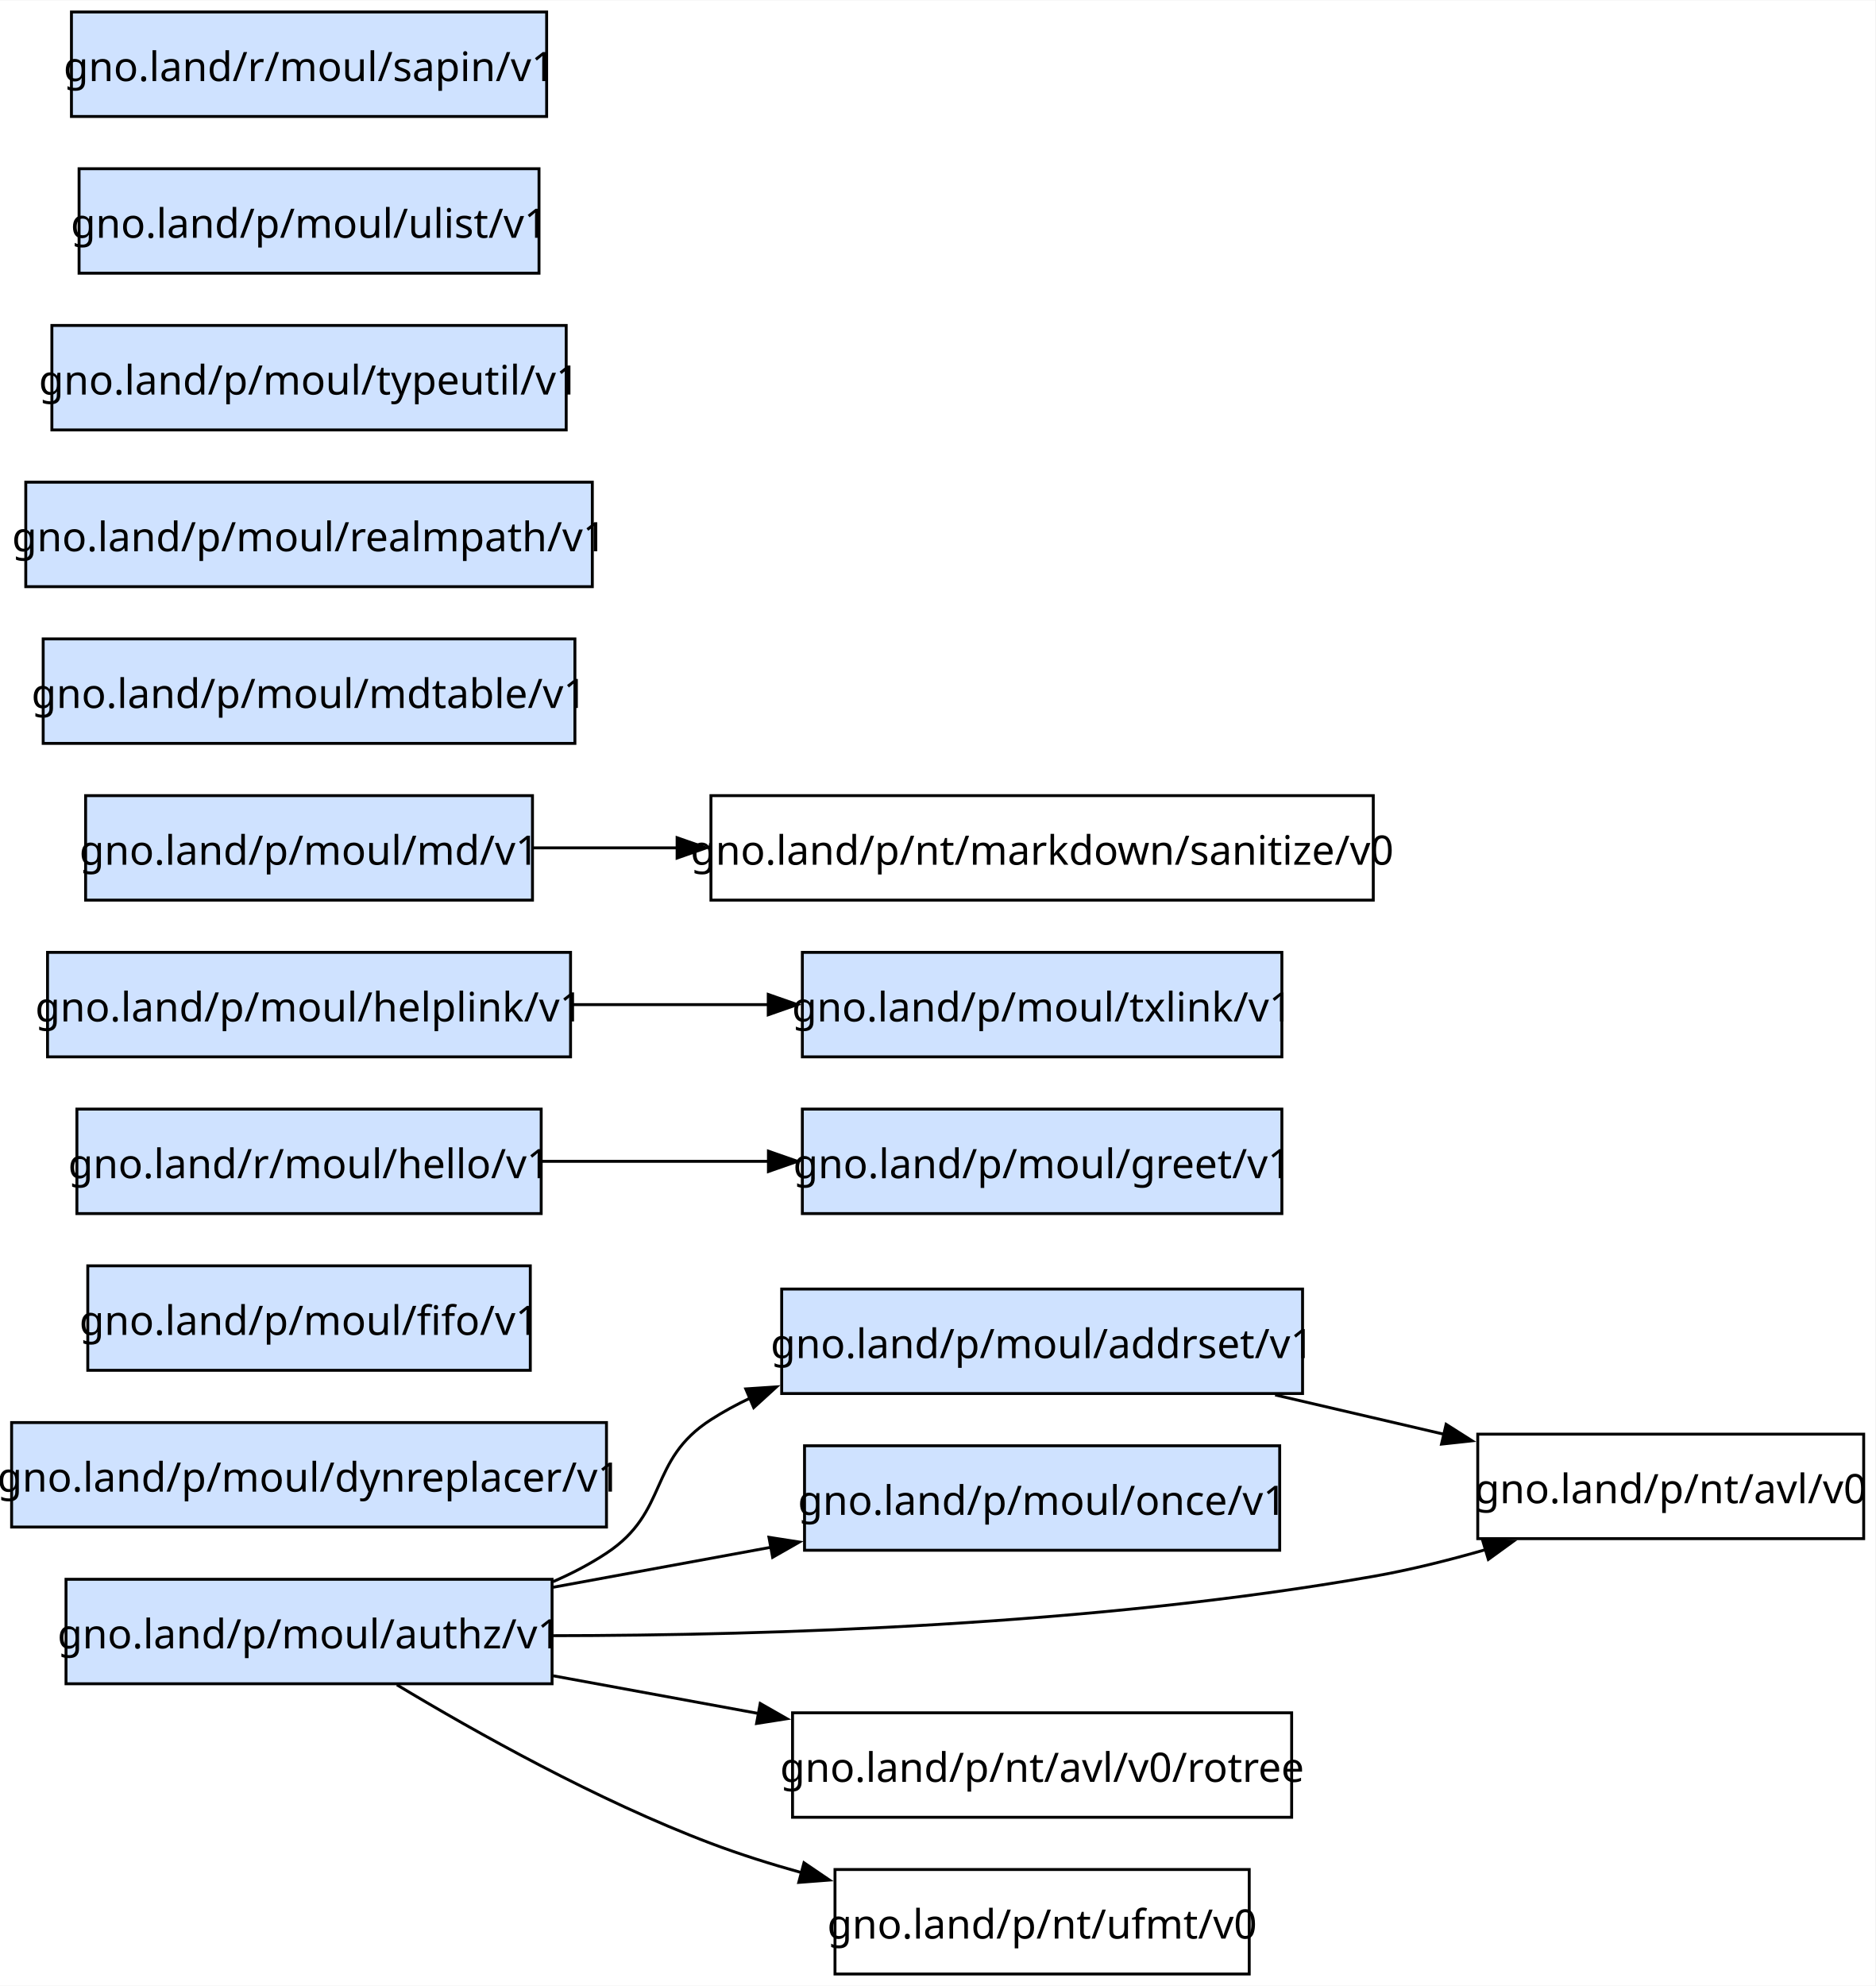
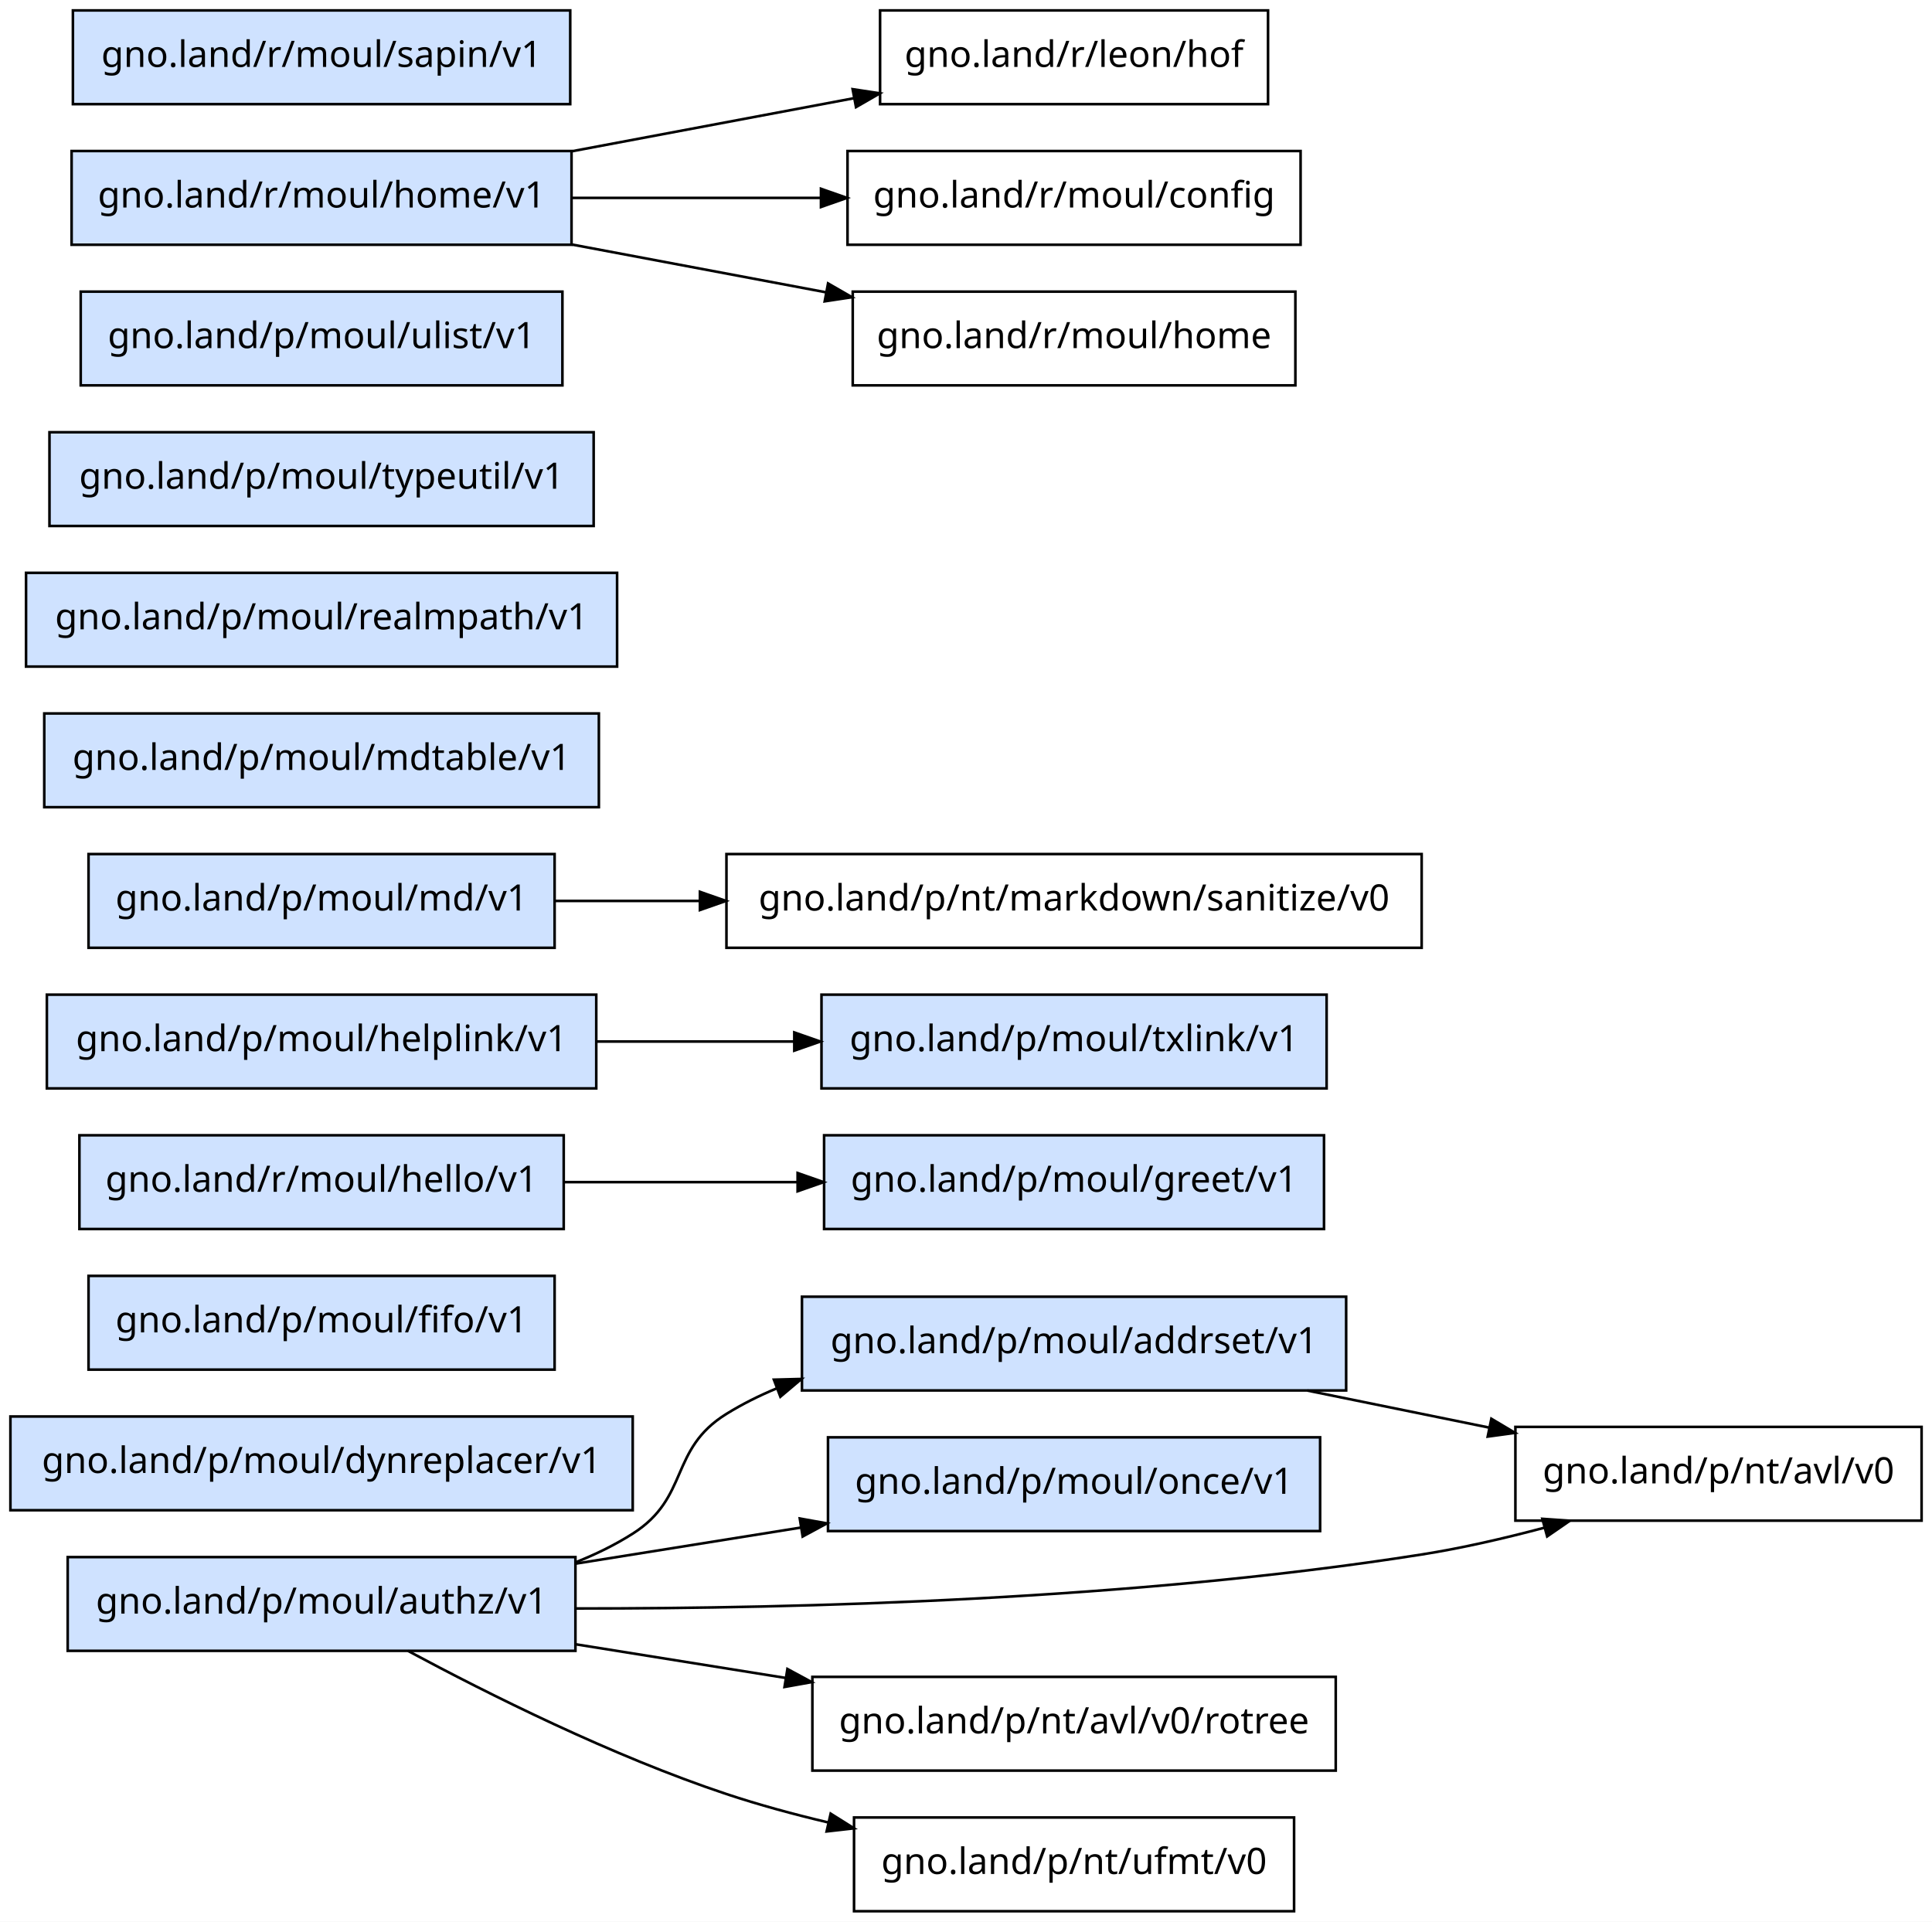
- <svg xmlns="http://www.w3.org/2000/svg" width="646pt" height="684pt" viewBox="0.00 0.00 646.25 684.00">
-   <g id="graph0" class="graph" transform="scale(1 1) rotate(0) translate(4 680)">
-     <polygon fill="white" stroke="none" points="-4,4 -4,-680 642.25,-680 642.25,4 -4,4" />
+ <svg xmlns="http://www.w3.org/2000/svg" width="742pt" height="738pt" viewBox="0.00 0.00 742.00 738.00">
+   <g id="graph0" class="graph" transform="scale(1 1) rotate(0) translate(4 734)">
+     <polygon fill="white" stroke="transparent" points="-4,4 -4,-734 738,-734 738,4 -4,4" />
    <g id="node1" class="node">
-       <polygon fill="#cfe2ff" stroke="black" points="444.88,-236 265.38,-236 265.38,-200 444.88,-200 444.88,-236" />
-       <text text-anchor="middle" x="355.12" y="-212.2" font-family="sans-serif" font-size="14.00">gno.land/p/moul/addrset/v1</text>
+       <polygon fill="#cfe2ff" stroke="black" points="513,-236 304,-236 304,-200 513,-200 513,-236" />
+       <text text-anchor="middle" x="408.5" y="-214.3" font-family="sans-serif" font-size="14.00">gno.land/p/moul/addrset/v1</text>
+     </g>
+     <g id="node17" class="node">
+       <polygon fill="none" stroke="black" points="734,-186 578,-186 578,-150 734,-150 734,-186" />
+       <text text-anchor="middle" x="656" y="-164.3" font-family="sans-serif" font-size="14.00">gno.land/p/nt/avl/v0</text>
+     </g>
+     <g id="edge1" class="edge">
+       <path fill="none" stroke="black" d="M498.13,-199.95C520.86,-195.32 545.29,-190.34 567.94,-185.73" />
+       <polygon fill="black" stroke="black" points="568.77,-189.13 577.87,-183.71 567.37,-182.28 568.77,-189.13" />
+     </g>
+     <g id="node2" class="node">
+       <polygon fill="#cfe2ff" stroke="black" points="217,-136 22,-136 22,-100 217,-100 217,-136" />
+       <text text-anchor="middle" x="119.5" y="-114.3" font-family="sans-serif" font-size="14.00">gno.land/p/moul/authz/v1</text>
+     </g>
+     <g id="edge2" class="edge">
+       <path fill="none" stroke="black" d="M217.21,-134.05C224.86,-137.09 232.23,-140.7 239,-145 260.92,-158.91 252.92,-177.34 275,-191 281.11,-194.78 287.65,-198.04 294.43,-200.85" />
+       <polygon fill="black" stroke="black" points="293.22,-204.14 303.81,-204.42 295.71,-197.59 293.22,-204.14" />
+     </g>
+     <g id="node9" class="node">
+       <polygon fill="#cfe2ff" stroke="black" points="503,-182 314,-182 314,-146 503,-146 503,-182" />
+       <text text-anchor="middle" x="408.5" y="-160.3" font-family="sans-serif" font-size="14.00">gno.land/p/moul/once/v1</text>
+     </g>
+     <g id="edge3" class="edge">
+       <path fill="none" stroke="black" d="M217.26,-133.51C245.07,-137.97 275.5,-142.84 303.71,-147.36" />
+       <polygon fill="black" stroke="black" points="303.16,-150.82 313.59,-148.95 304.27,-143.91 303.16,-150.82" />
+     </g>
+     <g id="edge4" class="edge">
+       <path fill="none" stroke="black" d="M217.37,-116.27C303.2,-116.19 431.66,-119.6 542,-137 557.41,-139.43 573.73,-143.19 589.03,-147.26" />
+       <polygon fill="black" stroke="black" points="588.35,-150.7 598.92,-149.97 590.2,-143.95 588.35,-150.7" />
+     </g>
+     <g id="node18" class="node">
+       <polygon fill="none" stroke="black" points="509,-90 308,-90 308,-54 509,-54 509,-90" />
+       <text text-anchor="middle" x="408.5" y="-68.3" font-family="sans-serif" font-size="14.00">gno.land/p/nt/avl/v0/rotree</text>
+     </g>
+     <g id="edge5" class="edge">
+       <path fill="none" stroke="black" d="M217.26,-102.49C243.09,-98.35 271.19,-93.85 297.67,-89.6" />
+       <polygon fill="black" stroke="black" points="298.41,-93.03 307.73,-87.99 297.3,-86.12 298.41,-93.03" />
+     </g>
+     <g id="node19" class="node">
+       <polygon fill="none" stroke="black" points="493,-36 324,-36 324,0 493,0 493,-36" />
+       <text text-anchor="middle" x="408.5" y="-14.3" font-family="sans-serif" font-size="14.00">gno.land/p/nt/ufmt/v0</text>
+     </g>
+     <g id="edge6" class="edge">
+       <path fill="none" stroke="black" d="M152.71,-99.97C183.32,-83.52 231.09,-59.61 275,-45 287.43,-40.87 300.73,-37.25 313.93,-34.13" />
+       <polygon fill="black" stroke="black" points="315.02,-37.47 324,-31.83 313.47,-30.64 315.02,-37.47" />
+     </g>
+     <g id="node3" class="node">
+       <polygon fill="#cfe2ff" stroke="black" points="239,-190 0,-190 0,-154 239,-154 239,-190" />
+       <text text-anchor="middle" x="119.5" y="-168.3" font-family="sans-serif" font-size="14.00">gno.land/p/moul/dynreplacer/v1</text>
+     </g>
+     <g id="node4" class="node">
+       <polygon fill="#cfe2ff" stroke="black" points="209,-244 30,-244 30,-208 209,-208 209,-244" />
+       <text text-anchor="middle" x="119.5" y="-222.3" font-family="sans-serif" font-size="14.00">gno.land/p/moul/fifo/v1</text>
+     </g>
+     <g id="node5" class="node">
+       <polygon fill="#cfe2ff" stroke="black" points="504.5,-298 312.5,-298 312.5,-262 504.5,-262 504.5,-298" />
+       <text text-anchor="middle" x="408.5" y="-276.3" font-family="sans-serif" font-size="14.00">gno.land/p/moul/greet/v1</text>
+     </g>
+     <g id="node6" class="node">
+       <polygon fill="#cfe2ff" stroke="black" points="225,-352 14,-352 14,-316 225,-316 225,-352" />
+       <text text-anchor="middle" x="119.5" y="-330.3" font-family="sans-serif" font-size="14.00">gno.land/p/moul/helplink/v1</text>
+     </g>
+     <g id="node11" class="node">
+       <polygon fill="#cfe2ff" stroke="black" points="505.5,-352 311.5,-352 311.5,-316 505.5,-316 505.5,-352" />
+       <text text-anchor="middle" x="408.5" y="-330.3" font-family="sans-serif" font-size="14.00">gno.land/p/moul/txlink/v1</text>
+     </g>
+     <g id="edge7" class="edge">
+       <path fill="none" stroke="black" d="M225.33,-334C249.96,-334 276.23,-334 300.94,-334" />
+       <polygon fill="black" stroke="black" points="301.05,-337.5 311.05,-334 301.05,-330.5 301.05,-337.5" />
+     </g>
+     <g id="node7" class="node">
+       <polygon fill="#cfe2ff" stroke="black" points="209,-406 30,-406 30,-370 209,-370 209,-406" />
+       <text text-anchor="middle" x="119.5" y="-384.3" font-family="sans-serif" font-size="14.00">gno.land/p/moul/md/v1</text>
+     </g>
+     <g id="node20" class="node">
+       <polygon fill="none" stroke="black" points="542,-406 275,-406 275,-370 542,-370 542,-406" />
+       <text text-anchor="middle" x="408.5" y="-384.3" font-family="sans-serif" font-size="14.00">gno.land/p/nt/markdown/sanitize/v0</text>
+     </g>
+     <g id="edge8" class="edge">
+       <path fill="none" stroke="black" d="M209.34,-388C226.93,-388 245.8,-388 264.65,-388" />
+       <polygon fill="black" stroke="black" points="264.81,-391.5 274.81,-388 264.81,-384.5 264.81,-391.5" />
+     </g>
+     <g id="node8" class="node">
+       <polygon fill="#cfe2ff" stroke="black" points="226,-460 13,-460 13,-424 226,-424 226,-460" />
+       <text text-anchor="middle" x="119.5" y="-438.3" font-family="sans-serif" font-size="14.00">gno.land/p/moul/mdtable/v1</text>
+     </g>
+     <g id="node10" class="node">
+       <polygon fill="#cfe2ff" stroke="black" points="233,-514 6,-514 6,-478 233,-478 233,-514" />
+       <text text-anchor="middle" x="119.5" y="-492.3" font-family="sans-serif" font-size="14.00">gno.land/p/moul/realmpath/v1</text>
+     </g>
+     <g id="node12" class="node">
+       <polygon fill="#cfe2ff" stroke="black" points="224,-568 15,-568 15,-532 224,-532 224,-568" />
+       <text text-anchor="middle" x="119.5" y="-546.3" font-family="sans-serif" font-size="14.00">gno.land/p/moul/typeutil/v1</text>
+     </g>
+     <g id="node13" class="node">
+       <polygon fill="#cfe2ff" stroke="black" points="212,-622 27,-622 27,-586 212,-586 212,-622" />
+       <text text-anchor="middle" x="119.5" y="-600.3" font-family="sans-serif" font-size="14.00">gno.land/p/moul/ulist/v1</text>
+     </g>
+     <g id="node14" class="node">
+       <polygon fill="#cfe2ff" stroke="black" points="212.5,-298 26.5,-298 26.5,-262 212.5,-262 212.5,-298" />
+       <text text-anchor="middle" x="119.5" y="-276.3" font-family="sans-serif" font-size="14.00">gno.land/r/moul/hello/v1</text>
+     </g>
+     <g id="edge9" class="edge">
+       <path fill="none" stroke="black" d="M212.89,-280C241.33,-280 272.84,-280 302.09,-280" />
+       <polygon fill="black" stroke="black" points="302.33,-283.5 312.33,-280 302.33,-276.5 302.33,-283.5" />
+     </g>
+     <g id="node15" class="node">
+       <polygon fill="#cfe2ff" stroke="black" points="215.5,-676 23.5,-676 23.5,-640 215.5,-640 215.5,-676" />
+       <text text-anchor="middle" x="119.5" y="-654.3" font-family="sans-serif" font-size="14.00">gno.land/r/moul/home/v1</text>
+     </g>
+     <g id="node21" class="node">
+       <polygon fill="none" stroke="black" points="483,-730 334,-730 334,-694 483,-694 483,-730" />
+       <text text-anchor="middle" x="408.5" y="-708.3" font-family="sans-serif" font-size="14.00">gno.land/r/leon/hof</text>
+     </g>
+     <g id="edge10" class="edge">
+       <path fill="none" stroke="black" d="M215.67,-675.91C250.72,-682.5 290.12,-689.91 324.06,-696.3" />
+       <polygon fill="black" stroke="black" points="323.46,-699.75 333.94,-698.16 324.76,-692.87 323.46,-699.75" />
+     </g>
+     <g id="node22" class="node">
+       <polygon fill="none" stroke="black" points="495.5,-676 321.5,-676 321.5,-640 495.5,-640 495.5,-676" />
+       <text text-anchor="middle" x="408.5" y="-654.3" font-family="sans-serif" font-size="14.00">gno.land/r/moul/config</text>
+     </g>
+     <g id="edge11" class="edge">
+       <path fill="none" stroke="black" d="M215.67,-658C246.31,-658 280.27,-658 311.01,-658" />
+       <polygon fill="black" stroke="black" points="311.3,-661.5 321.3,-658 311.3,-654.5 311.3,-661.5" />
+     </g>
+     <g id="node23" class="node">
+       <polygon fill="none" stroke="black" points="493.5,-622 323.5,-622 323.5,-586 493.5,-586 493.5,-622" />
+       <text text-anchor="middle" x="408.5" y="-600.3" font-family="sans-serif" font-size="14.00">gno.land/r/moul/home</text>
+     </g>
+     <g id="edge12" class="edge">
+       <path fill="none" stroke="black" d="M215.67,-640.09C247.03,-634.19 281.88,-627.64 313.18,-621.75" />
+       <polygon fill="black" stroke="black" points="314.02,-625.15 323.2,-619.86 312.73,-618.27 314.02,-625.15" />
    </g>
    <g id="node16" class="node">
-       <polygon fill="none" stroke="black" points="638.25,-186 505.25,-186 505.25,-150 638.25,-150 638.25,-186" />
-       <text text-anchor="middle" x="571.75" y="-162.2" font-family="sans-serif" font-size="14.00">gno.land/p/nt/avl/v0</text>
-     </g>
-     <g id="edge1" class="edge">
-       <path fill="none" stroke="black" d="M435.43,-199.52C454.5,-195.08 474.83,-190.35 493.79,-185.93" />
-       <polygon fill="black" stroke="black" points="494.35,-189.39 503.3,-183.71 492.76,-182.57 494.35,-189.39" />
-     </g>
-     <g id="node2" class="node">
-       <polygon fill="#cfe2ff" stroke="black" points="186.25,-136 18.75,-136 18.75,-100 186.25,-100 186.25,-136" />
-       <text text-anchor="middle" x="102.5" y="-112.2" font-family="sans-serif" font-size="14.00">gno.land/p/moul/authz/v1</text>
-     </g>
-     <g id="edge2" class="edge">
-       <path fill="none" stroke="black" d="M186.63,-135.2C193.08,-137.99 199.29,-141.23 205,-145 226.67,-159.3 219.15,-176.98 241,-191 245.27,-193.74 249.8,-196.21 254.49,-198.42" />
-       <polygon fill="black" stroke="black" points="253,-201.59 263.58,-202.29 255.74,-195.15 253,-201.59" />
-     </g>
-     <g id="node9" class="node">
-       <polygon fill="#cfe2ff" stroke="black" points="437,-182 273.25,-182 273.25,-146 437,-146 437,-182" />
-       <text text-anchor="middle" x="355.12" y="-158.2" font-family="sans-serif" font-size="14.00">gno.land/p/moul/once/v1</text>
-     </g>
-     <g id="edge3" class="edge">
-       <path fill="none" stroke="black" d="M186.61,-133.25C210.7,-137.68 237.15,-142.53 261.78,-147.05" />
-       <polygon fill="black" stroke="black" points="260.99,-150.46 271.46,-148.83 262.26,-143.58 260.99,-150.46" />
-     </g>
-     <g id="edge4" class="edge">
-       <path fill="none" stroke="black" d="M186.58,-116.57C261.14,-116.64 373.28,-120.12 469.25,-137 481.95,-139.23 495.3,-142.57 507.98,-146.22" />
-       <polygon fill="black" stroke="black" points="506.89,-149.55 517.48,-149.07 508.9,-142.85 506.89,-149.55" />
-     </g>
-     <g id="node17" class="node">
-       <polygon fill="none" stroke="black" points="441.12,-90 269.12,-90 269.12,-54 441.12,-54 441.12,-90" />
-       <text text-anchor="middle" x="355.12" y="-66.2" font-family="sans-serif" font-size="14.00">gno.land/p/nt/avl/v0/rotree</text>
-     </g>
-     <g id="edge5" class="edge">
-       <path fill="none" stroke="black" d="M186.61,-102.75C209.36,-98.57 234.22,-94.01 257.66,-89.71" />
-       <polygon fill="black" stroke="black" points="257.98,-93.21 267.18,-87.96 256.72,-86.32 257.98,-93.21" />
-     </g>
-     <g id="node18" class="node">
-       <polygon fill="none" stroke="black" points="426.5,-36 283.75,-36 283.75,0 426.5,0 426.5,-36" />
-       <text text-anchor="middle" x="355.12" y="-12.2" font-family="sans-serif" font-size="14.00">gno.land/p/nt/ufmt/v0</text>
-     </g>
-     <g id="edge6" class="edge">
-       <path fill="none" stroke="black" d="M132.78,-99.63C159.94,-83.29 201.94,-59.76 241,-45 250.95,-41.24 261.6,-37.88 272.24,-34.92" />
-       <polygon fill="black" stroke="black" points="273.06,-38.33 281.83,-32.37 271.26,-31.56 273.06,-38.33" />
-     </g>
-     <g id="node3" class="node">
-       <polygon fill="#cfe2ff" stroke="black" points="205,-190 0,-190 0,-154 205,-154 205,-190" />
-       <text text-anchor="middle" x="102.5" y="-166.2" font-family="sans-serif" font-size="14.00">gno.land/p/moul/dynreplacer/v1</text>
-     </g>
-     <g id="node4" class="node">
-       <polygon fill="#cfe2ff" stroke="black" points="178.75,-244 26.25,-244 26.25,-208 178.75,-208 178.75,-244" />
-       <text text-anchor="middle" x="102.5" y="-220.2" font-family="sans-serif" font-size="14.00">gno.land/p/moul/fifo/v1</text>
-     </g>
-     <g id="node5" class="node">
-       <polygon fill="#cfe2ff" stroke="black" points="437.75,-298 272.5,-298 272.5,-262 437.75,-262 437.75,-298" />
-       <text text-anchor="middle" x="355.12" y="-274.2" font-family="sans-serif" font-size="14.00">gno.land/p/moul/greet/v1</text>
-     </g>
-     <g id="node6" class="node">
-       <polygon fill="#cfe2ff" stroke="black" points="192.62,-352 12.38,-352 12.38,-316 192.62,-316 192.62,-352" />
-       <text text-anchor="middle" x="102.5" y="-328.2" font-family="sans-serif" font-size="14.00">gno.land/p/moul/helplink/v1</text>
-     </g>
-     <g id="node11" class="node">
-       <polygon fill="#cfe2ff" stroke="black" points="437.75,-352 272.5,-352 272.5,-316 437.75,-316 437.75,-352" />
-       <text text-anchor="middle" x="355.12" y="-328.2" font-family="sans-serif" font-size="14.00">gno.land/p/moul/txlink/v1</text>
-     </g>
-     <g id="edge7" class="edge">
-       <path fill="none" stroke="black" d="M192.92,-334C214.95,-334 238.59,-334 260.8,-334" />
-       <polygon fill="black" stroke="black" points="260.75,-337.5 270.75,-334 260.75,-330.5 260.75,-337.5" />
-     </g>
-     <g id="node7" class="node">
-       <polygon fill="#cfe2ff" stroke="black" points="179.5,-406 25.5,-406 25.5,-370 179.5,-370 179.5,-406" />
-       <text text-anchor="middle" x="102.5" y="-382.2" font-family="sans-serif" font-size="14.00">gno.land/p/moul/md/v1</text>
-     </g>
-     <g id="node19" class="node">
-       <polygon fill="none" stroke="black" points="469.25,-406 241,-406 241,-370 469.25,-370 469.25,-406" />
-       <text text-anchor="middle" x="355.12" y="-382.2" font-family="sans-serif" font-size="14.00">gno.land/p/nt/markdown/sanitize/v0</text>
-     </g>
-     <g id="edge8" class="edge">
-       <path fill="none" stroke="black" d="M179.72,-388C195.55,-388 212.62,-388 229.67,-388" />
-       <polygon fill="black" stroke="black" points="229.34,-391.5 239.34,-388 229.34,-384.5 229.34,-391.5" />
-     </g>
-     <g id="node8" class="node">
-       <polygon fill="#cfe2ff" stroke="black" points="194.12,-460 10.88,-460 10.88,-424 194.12,-424 194.12,-460" />
-       <text text-anchor="middle" x="102.5" y="-436.2" font-family="sans-serif" font-size="14.00">gno.land/p/moul/mdtable/v1</text>
-     </g>
-     <g id="node10" class="node">
-       <polygon fill="#cfe2ff" stroke="black" points="200.12,-514 4.88,-514 4.88,-478 200.12,-478 200.12,-514" />
-       <text text-anchor="middle" x="102.5" y="-490.2" font-family="sans-serif" font-size="14.00">gno.land/p/moul/realmpath/v1</text>
-     </g>
-     <g id="node12" class="node">
-       <polygon fill="#cfe2ff" stroke="black" points="191.12,-568 13.88,-568 13.88,-532 191.12,-532 191.12,-568" />
-       <text text-anchor="middle" x="102.5" y="-544.2" font-family="sans-serif" font-size="14.00">gno.land/p/moul/typeutil/v1</text>
-     </g>
-     <g id="node13" class="node">
-       <polygon fill="#cfe2ff" stroke="black" points="181.75,-622 23.25,-622 23.25,-586 181.75,-586 181.75,-622" />
-       <text text-anchor="middle" x="102.5" y="-598.2" font-family="sans-serif" font-size="14.00">gno.land/p/moul/ulist/v1</text>
-     </g>
-     <g id="node14" class="node">
-       <polygon fill="#cfe2ff" stroke="black" points="182.5,-298 22.5,-298 22.5,-262 182.5,-262 182.5,-298" />
-       <text text-anchor="middle" x="102.5" y="-274.2" font-family="sans-serif" font-size="14.00">gno.land/r/moul/hello/v1</text>
-     </g>
-     <g id="edge9" class="edge">
-       <path fill="none" stroke="black" d="M182.8,-280C207.66,-280 235.32,-280 261.05,-280" />
-       <polygon fill="black" stroke="black" points="260.81,-283.5 270.81,-280 260.81,-276.5 260.81,-283.5" />
-     </g>
-     <g id="node15" class="node">
-       <polygon fill="#cfe2ff" stroke="black" points="184.38,-676 20.62,-676 20.62,-640 184.38,-640 184.38,-676" />
-       <text text-anchor="middle" x="102.5" y="-652.2" font-family="sans-serif" font-size="14.00">gno.land/r/moul/sapin/v1</text>
+       <polygon fill="#cfe2ff" stroke="black" points="215,-730 24,-730 24,-694 215,-694 215,-730" />
+       <text text-anchor="middle" x="119.5" y="-708.3" font-family="sans-serif" font-size="14.00">gno.land/r/moul/sapin/v1</text>
    </g>
  </g>
</svg>
